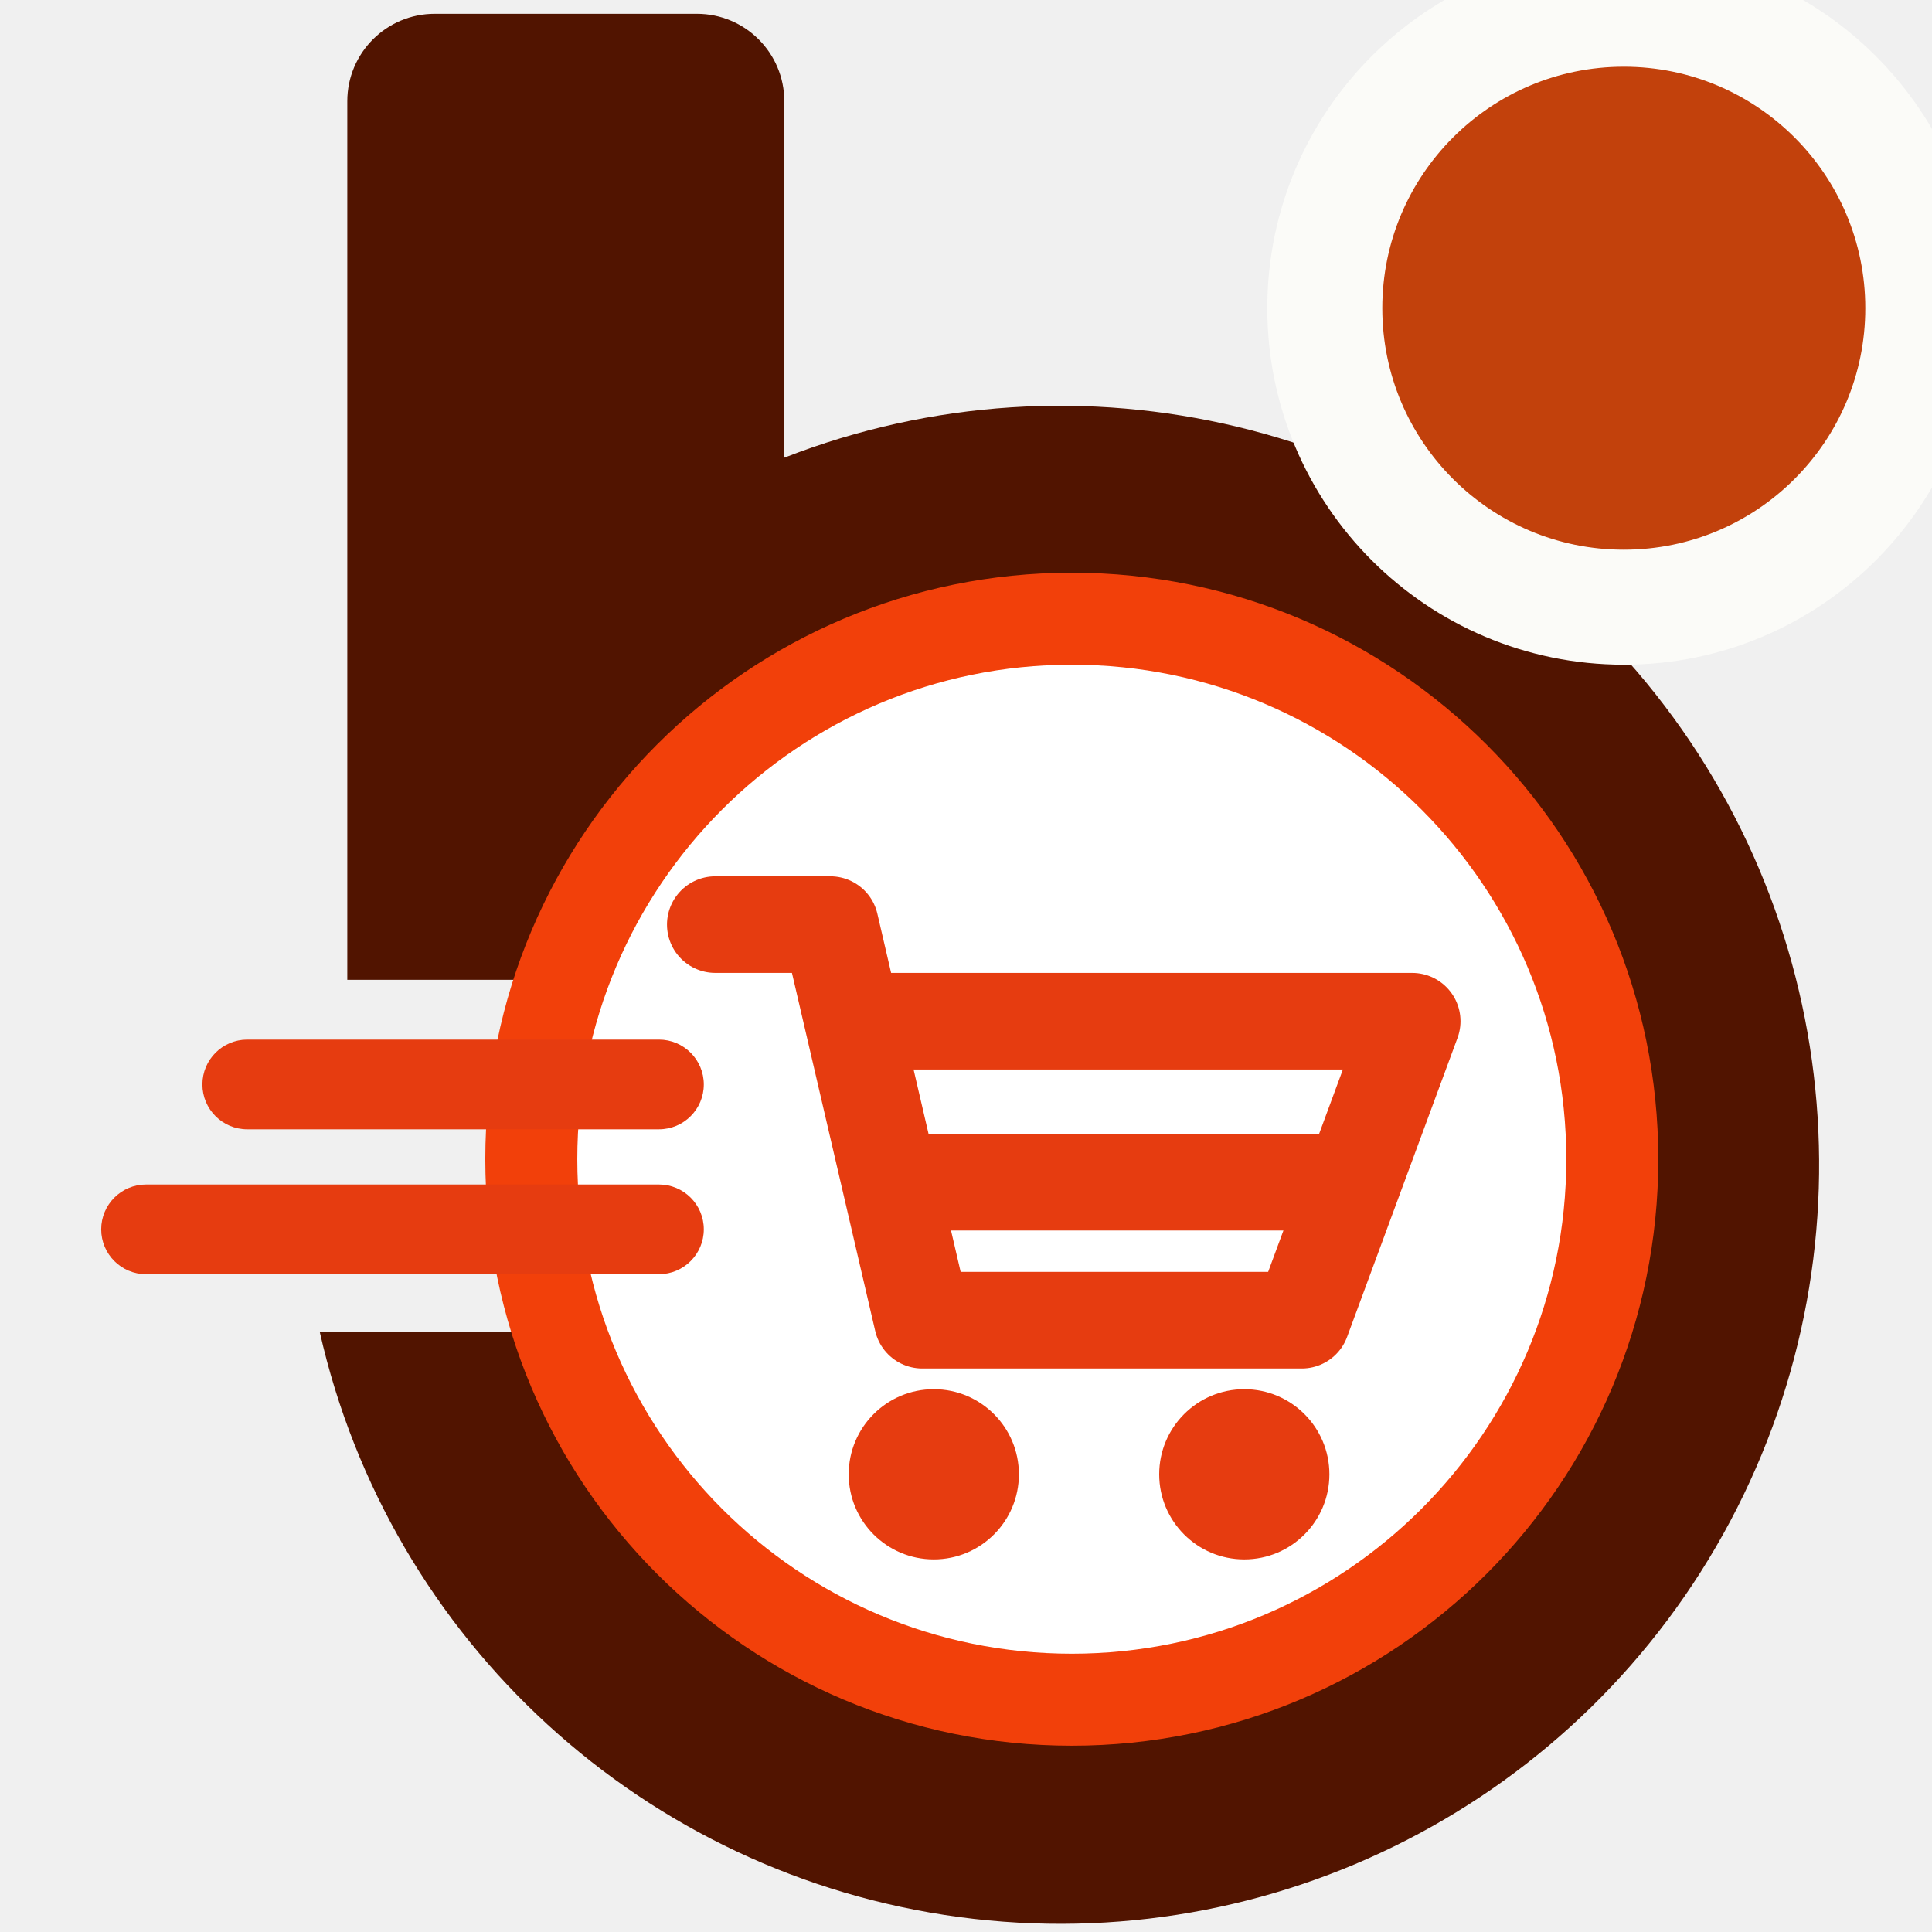
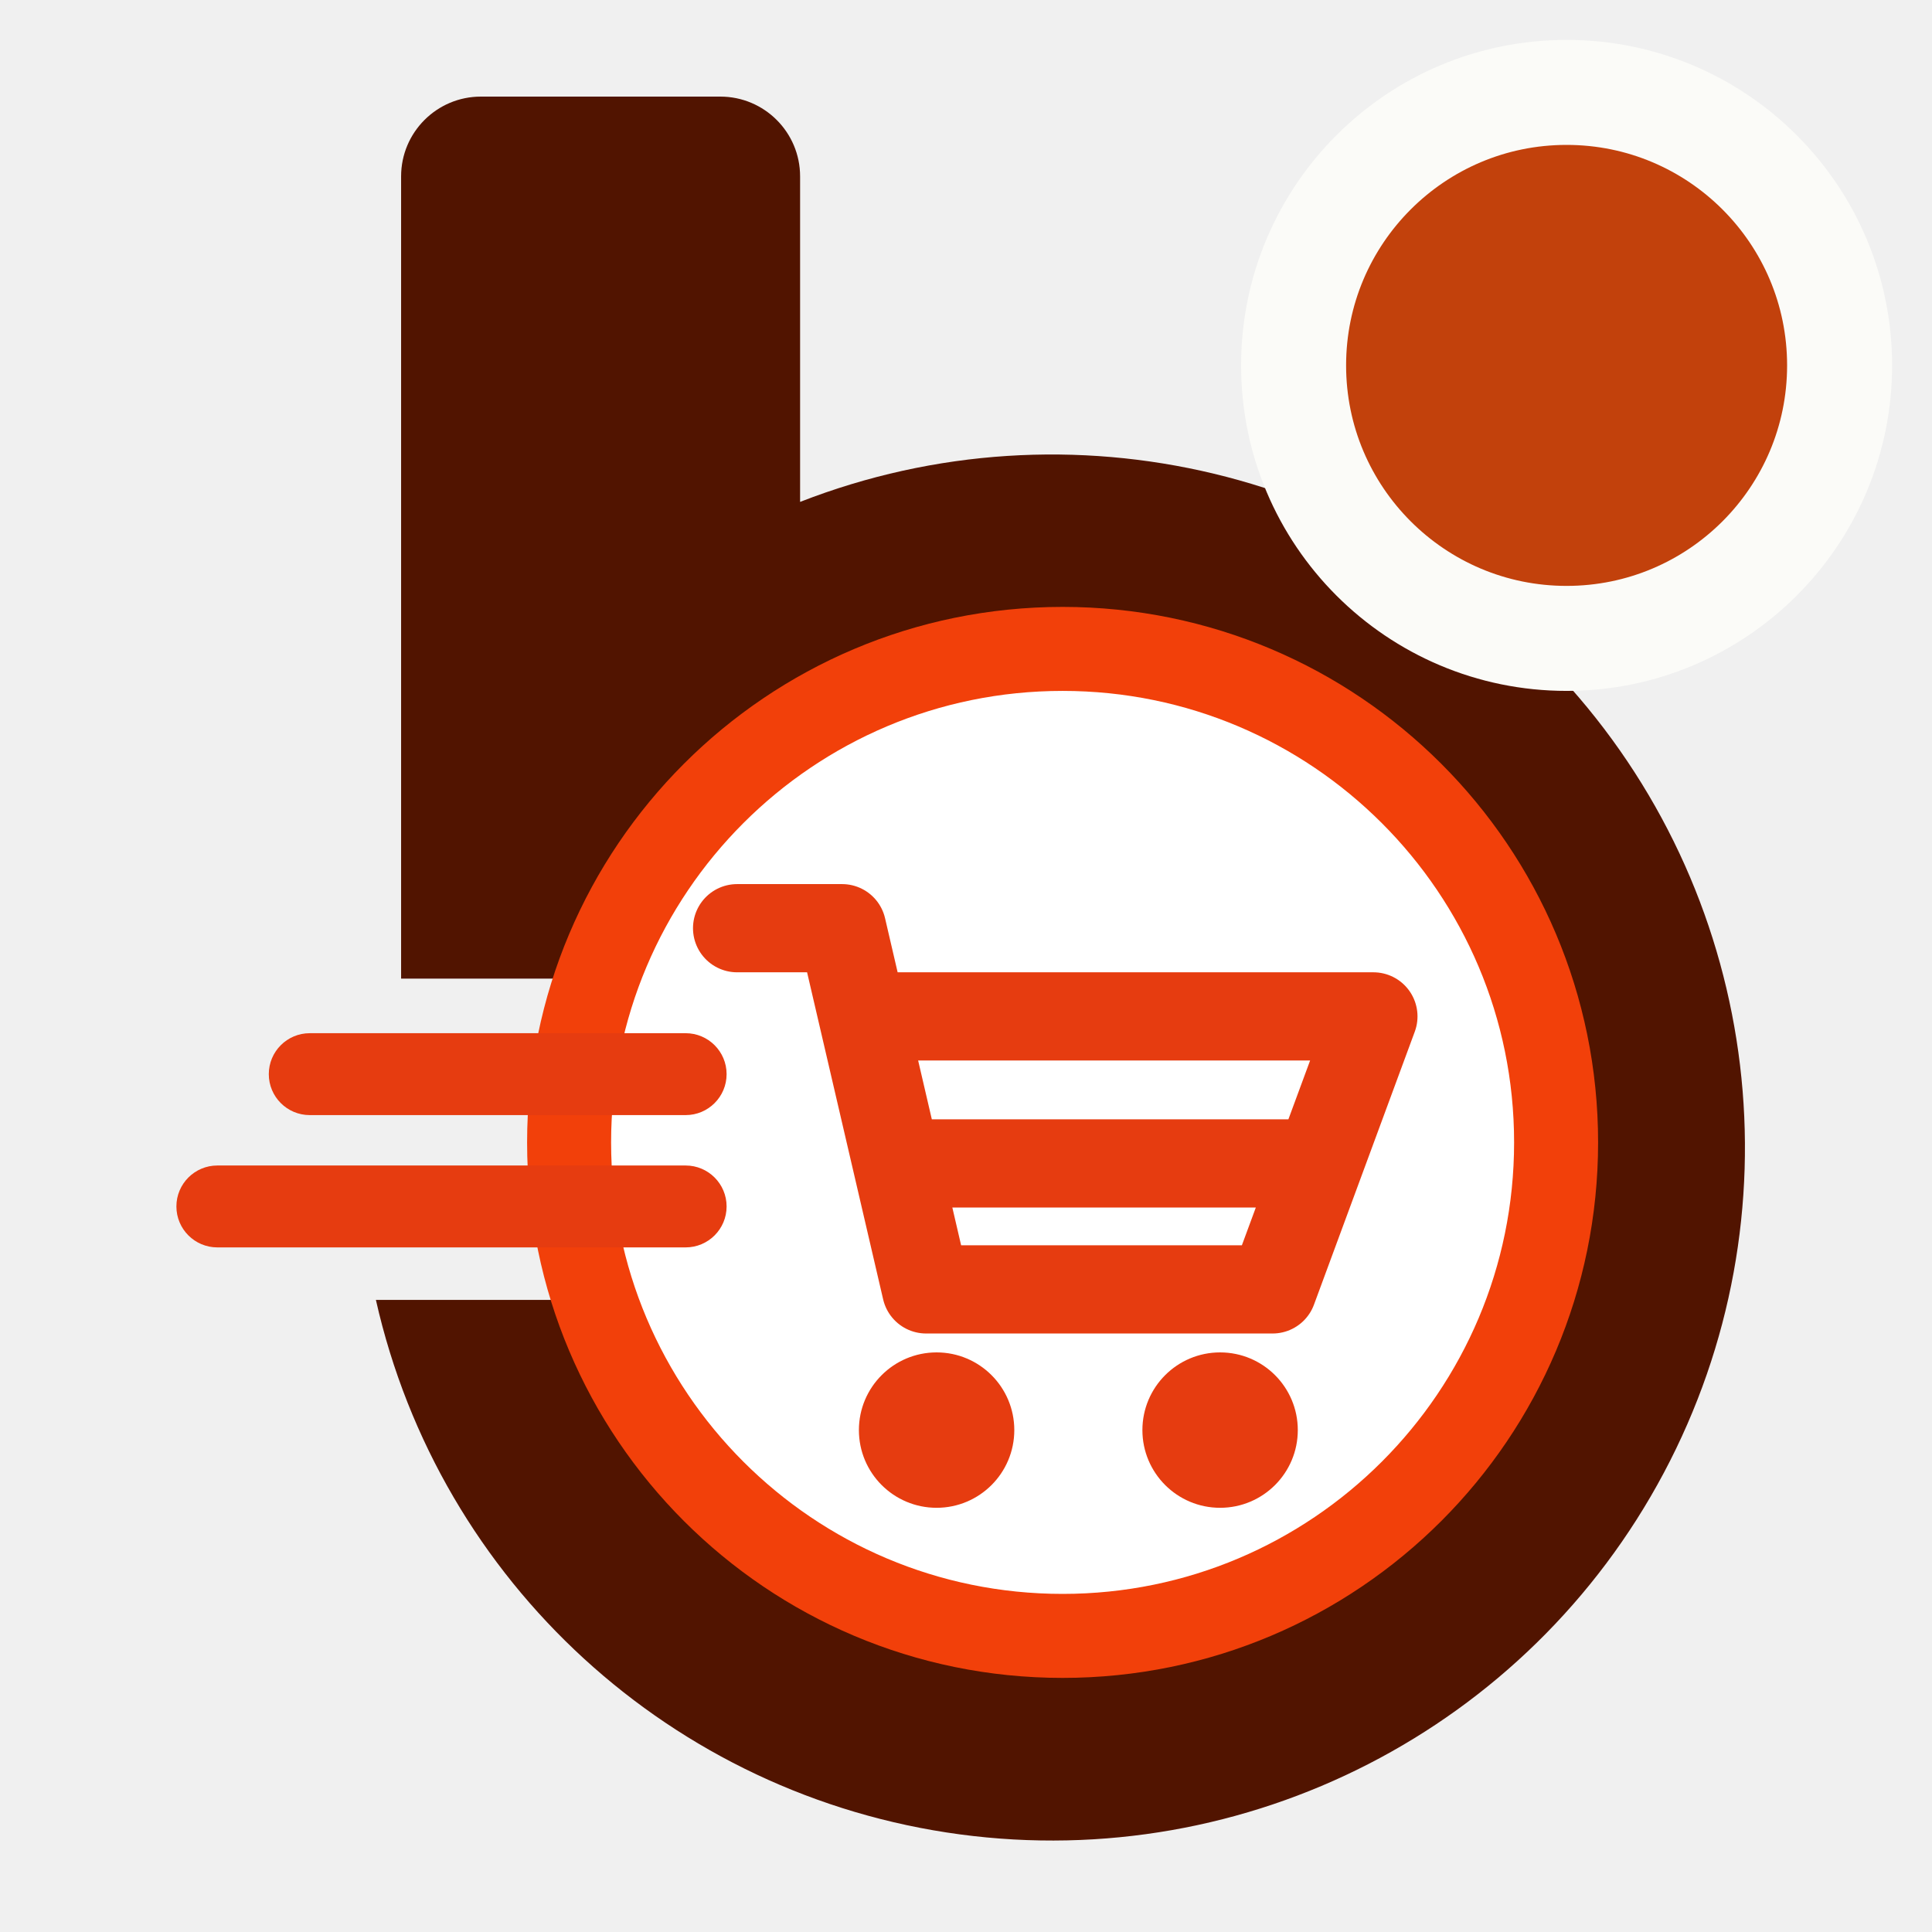
- <svg xmlns="http://www.w3.org/2000/svg" viewBox="104 111 840 840">
-   <style>.dot{stroke:#fbfbf8}@media (prefers-color-scheme:dark){.dot{stroke:#121311}}</style>
+ <svg xmlns="http://www.w3.org/2000/svg" viewBox="64 71 920 920">
+   <style>.t{fill:none}@media (prefers-color-scheme:dark){.t{fill:#fff}}.dot{stroke:#fbfbf8}@media (prefers-color-scheme:dark){.dot{stroke:#121311}}</style>
+   <rect class="t" x="64" y="71" width="920" height="920" rx="180" />
  <path fill="#511400" d="M293 117h114a38 38 0 0 1 38 38v155a330 330 0 1 1-202 380h117v-153H255V155a38 38 0 0 1 38-38z" />
  <circle cx="570" cy="615" r="235" fill="#fff" stroke="#f2400a" stroke-width="40" />
  <path fill="none" stroke="#e63c10" stroke-width="42" stroke-linecap="round" stroke-linejoin="round" d="M415 513h50l40 172h165l48-130H475M492 625h196" />
  <g fill="#e63c10">
    <circle cx="510" cy="752" r="37" />
    <circle cx="645" cy="752" r="37" />
    <rect x="192" y="563" width="218" height="39" rx="19.5" />
    <rect x="148" y="626" width="262" height="39" rx="19.5" />
  </g>
  <circle class="dot" cx="810" cy="245" r="130" fill="#c2410c" stroke-width="50" />
</svg>
